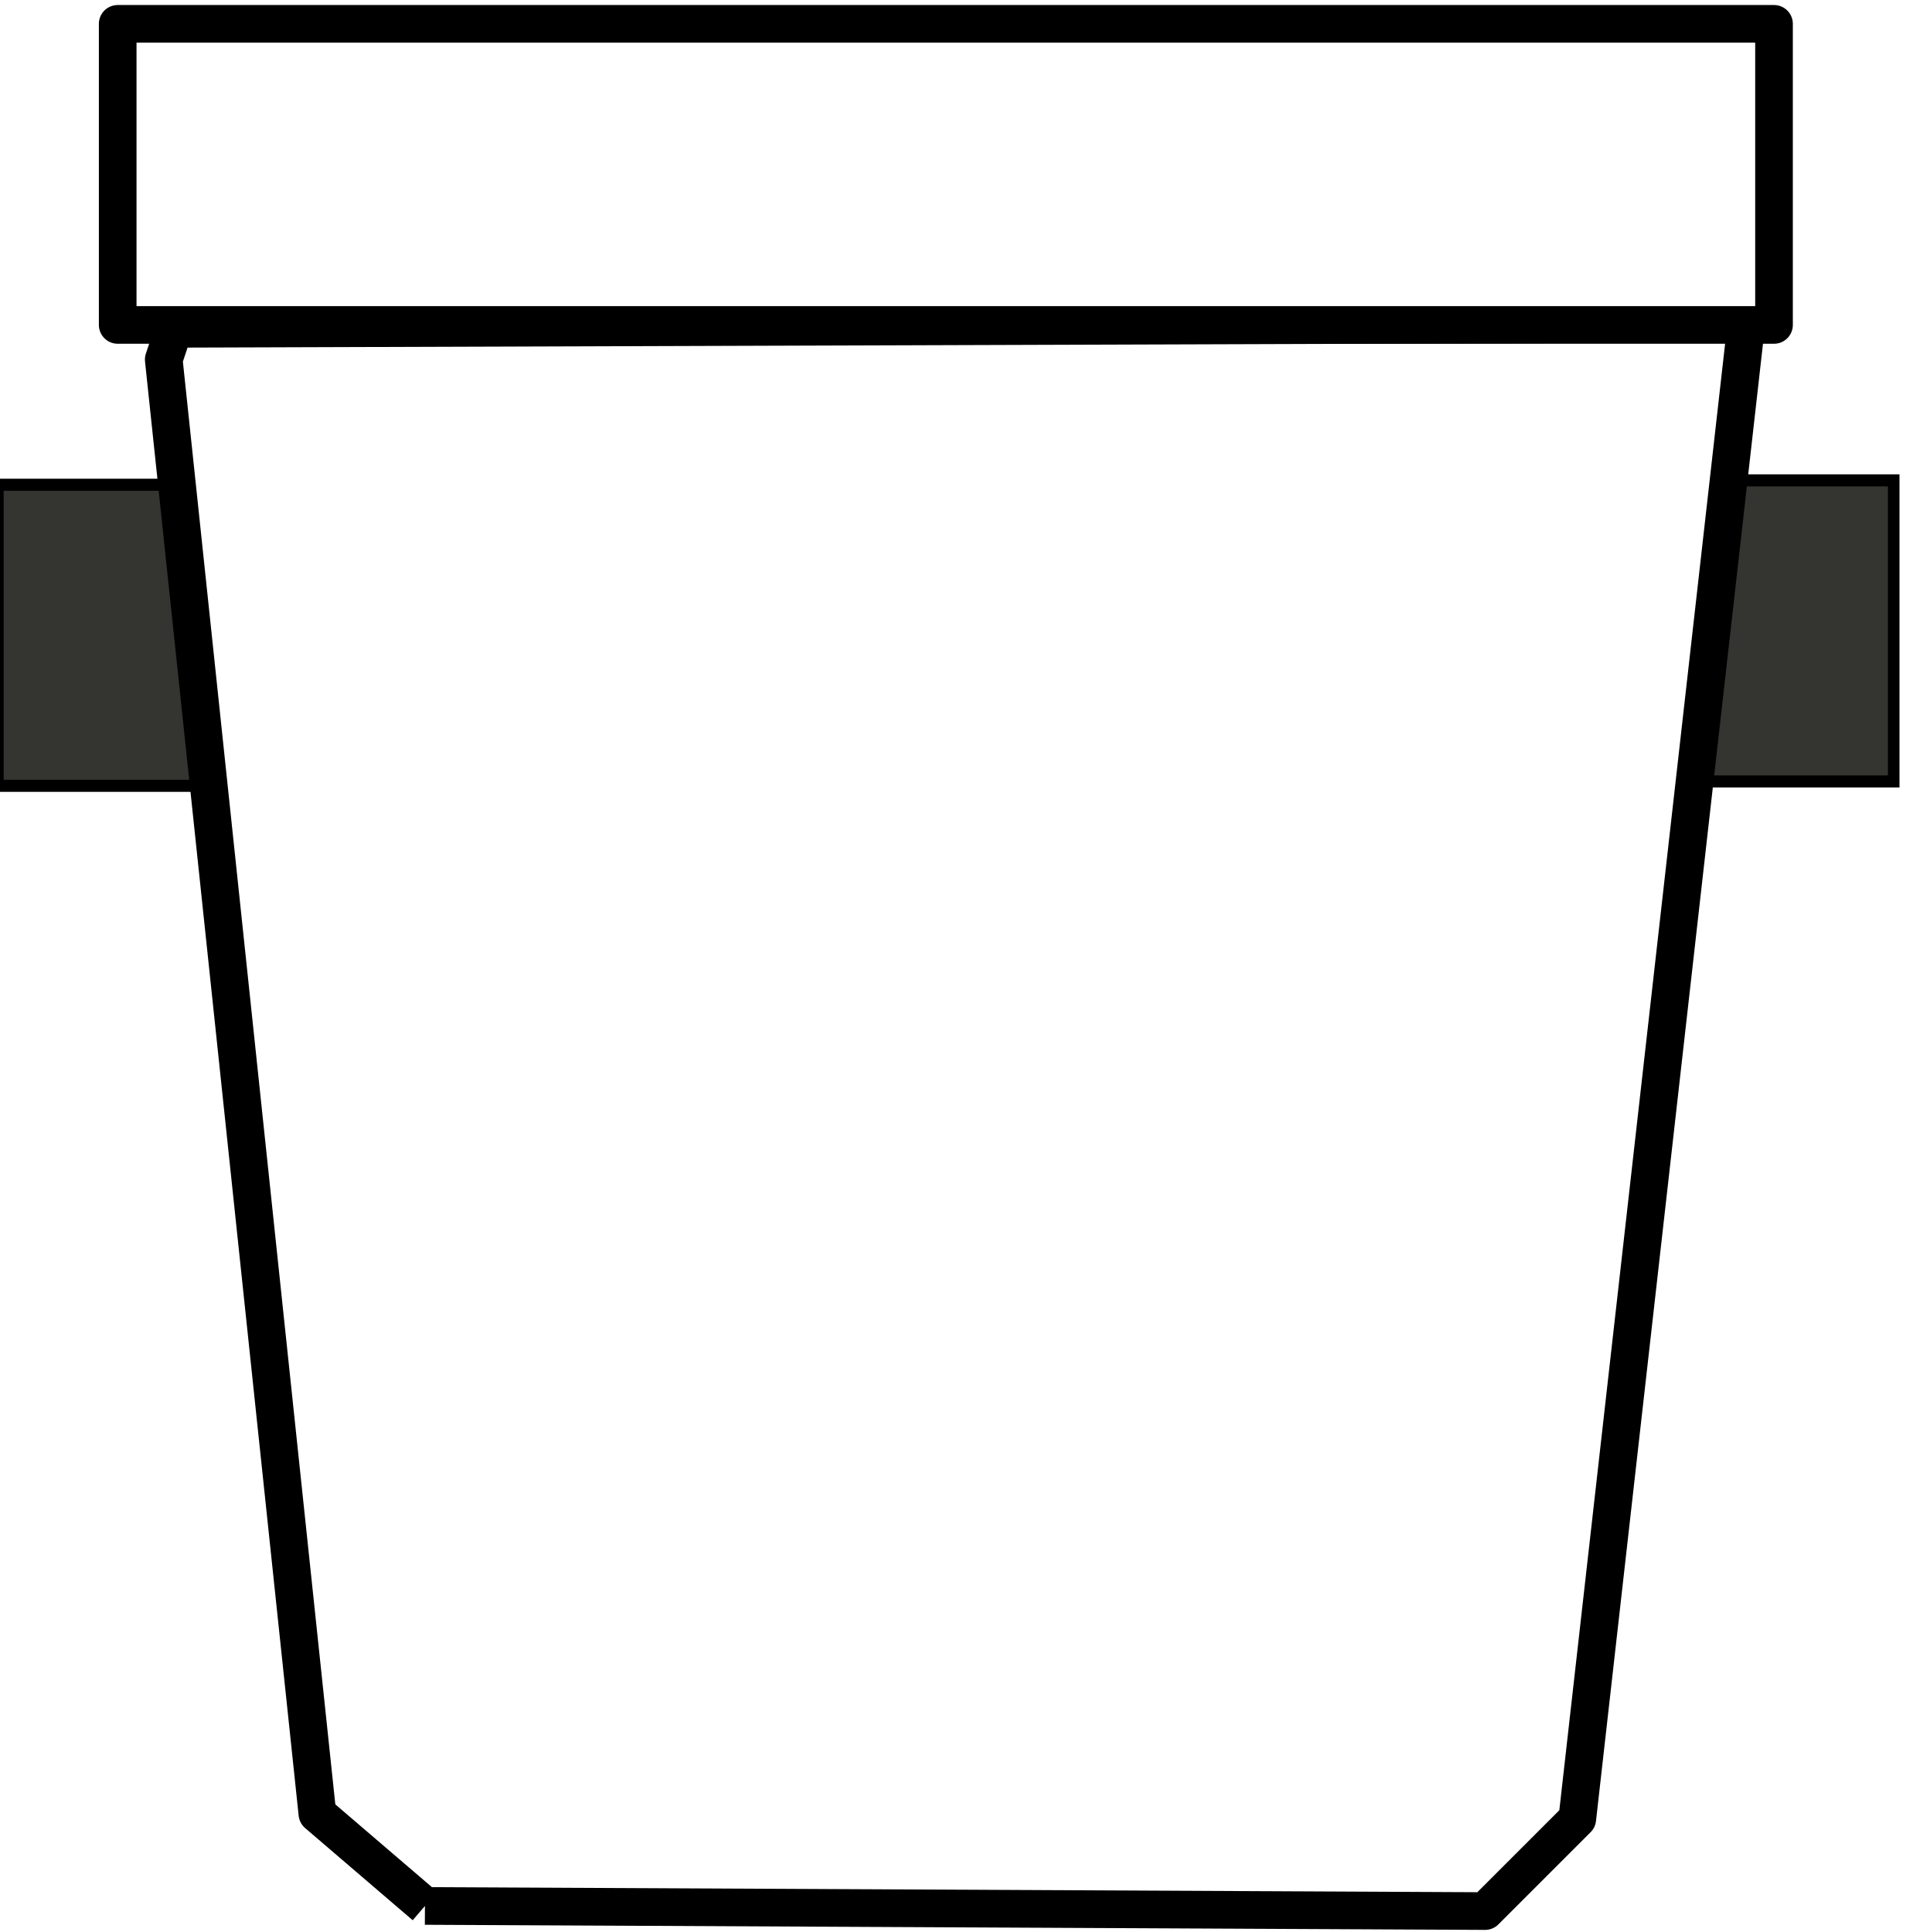
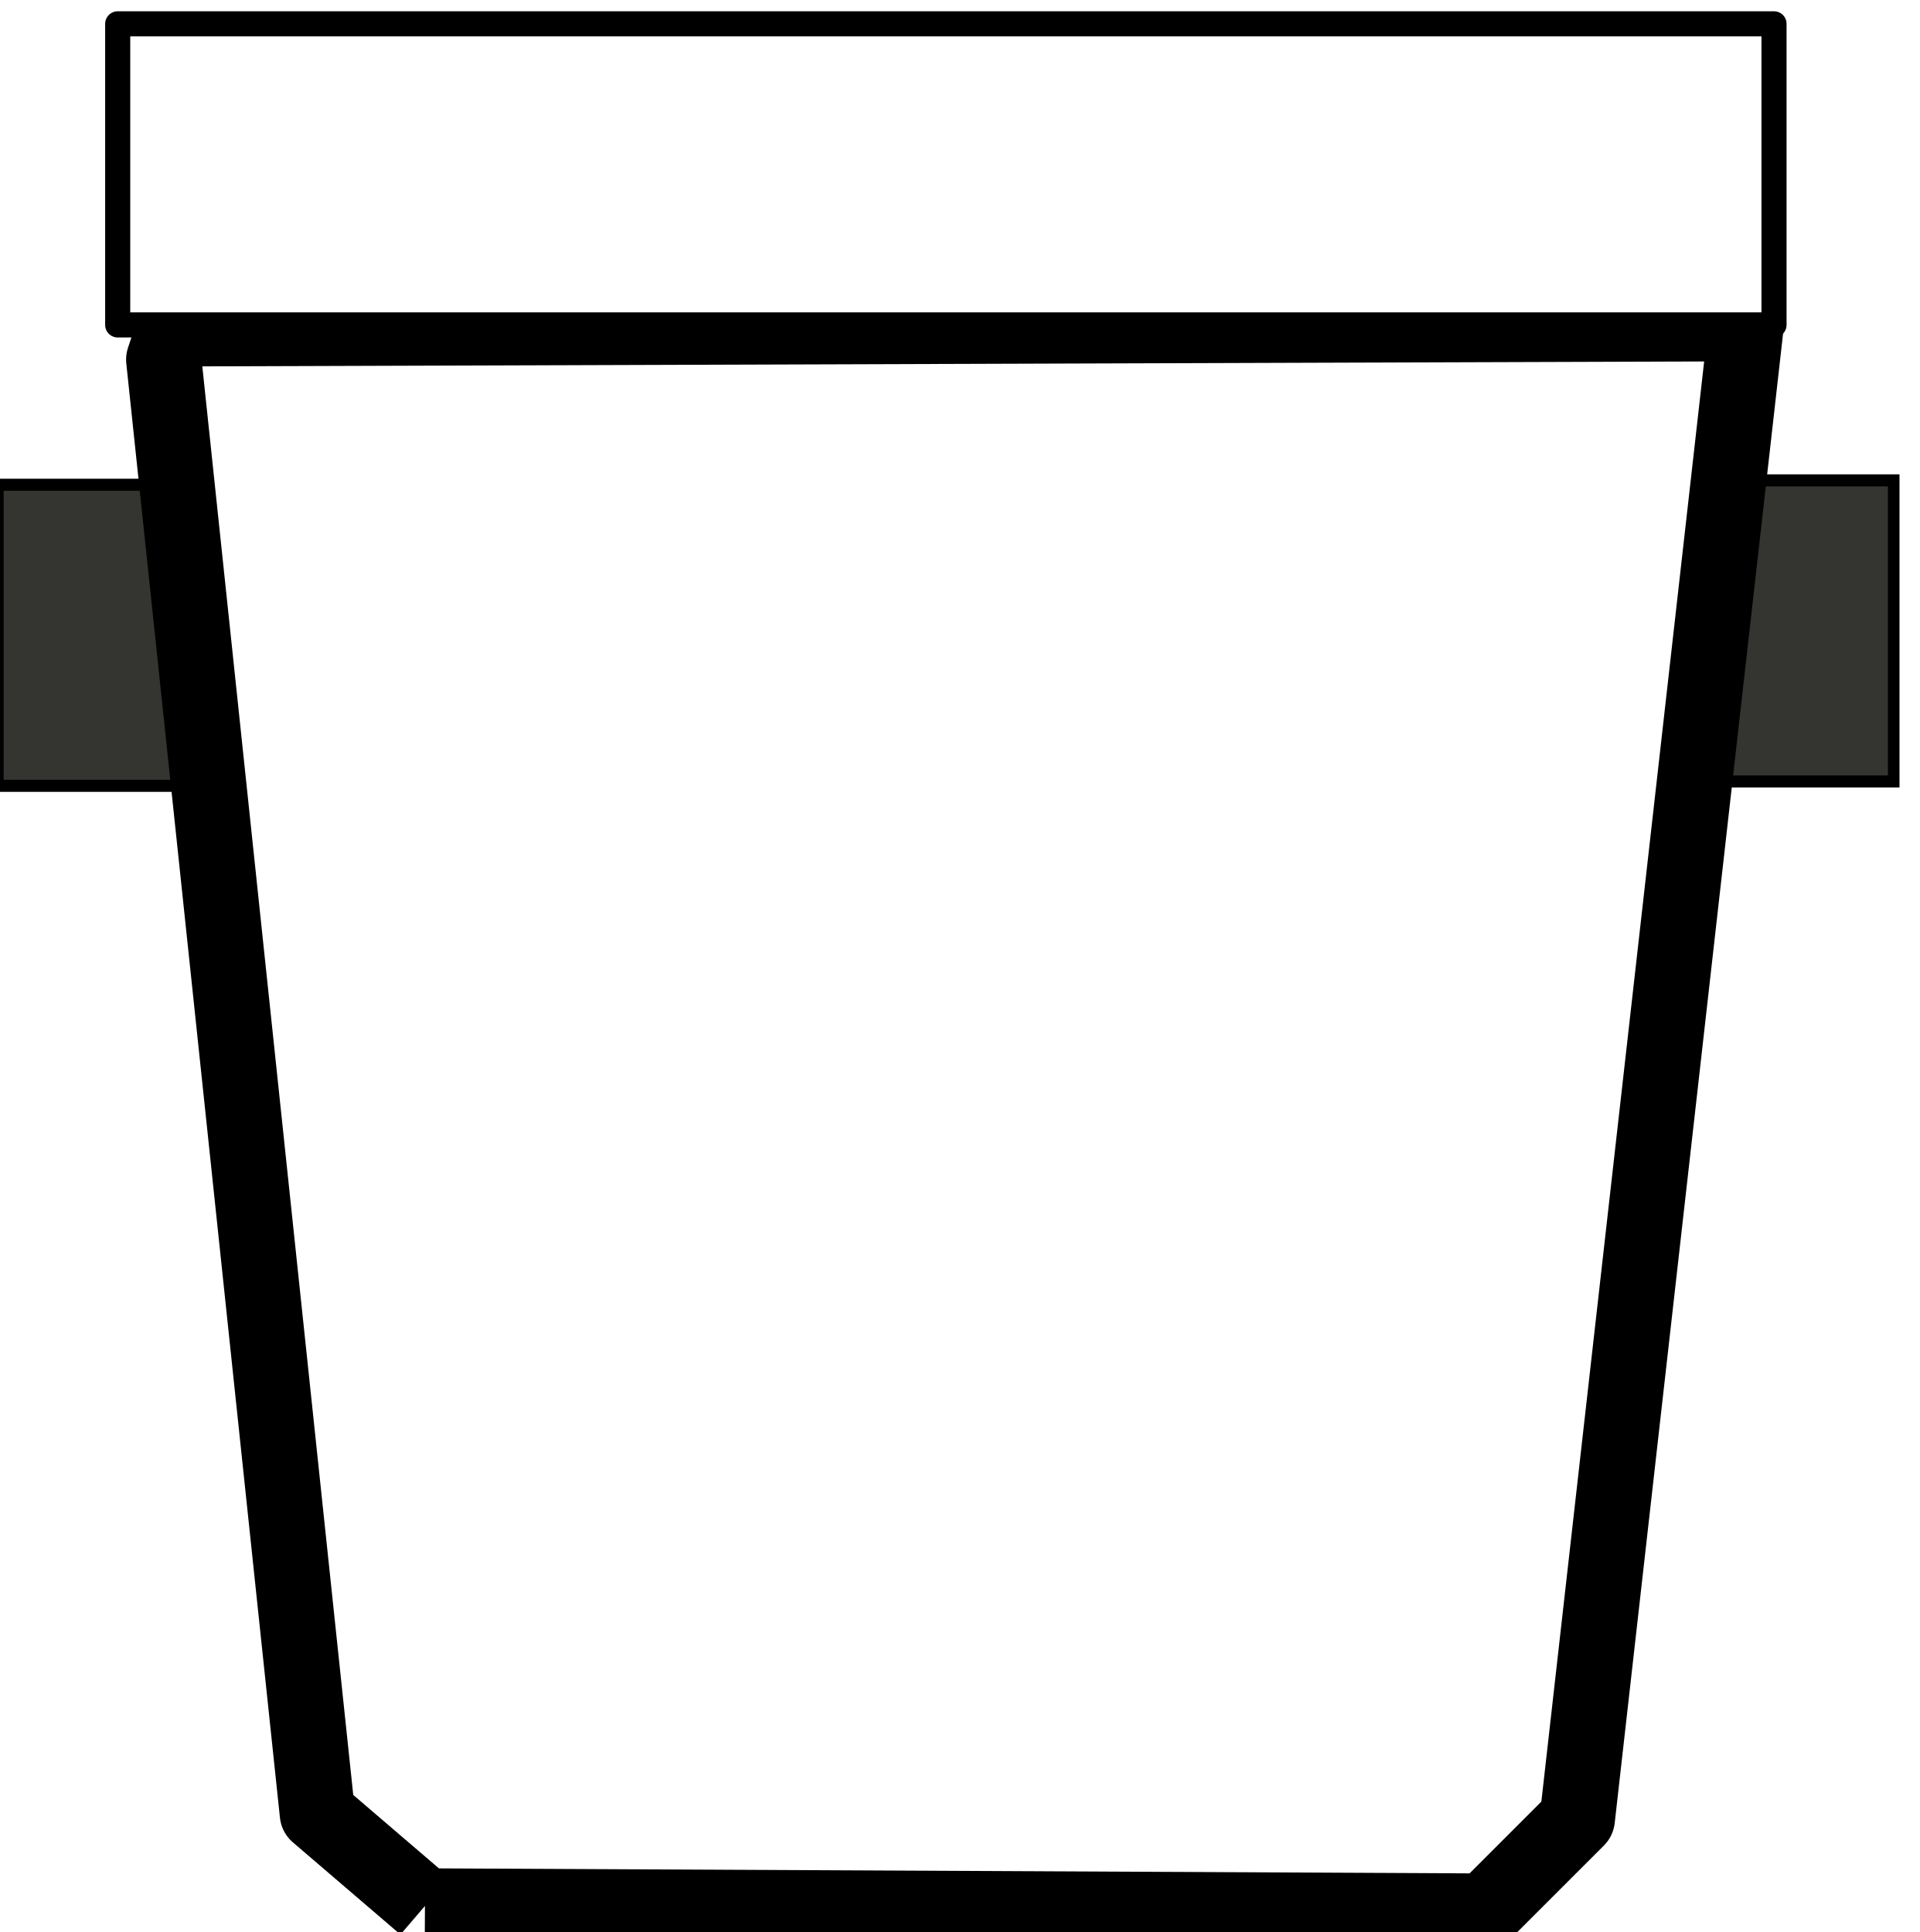
<svg xmlns="http://www.w3.org/2000/svg" version="1.1" width="153" height="154" viewBox="0 0 153 154" xml:space="preserve">
  <defs />
  <g transform="matrix(1 0 0 1 75.38 77.12)">
    <g style="">
      <g transform="matrix(0.23 0 0 0.24 -64.05 -26.48)">
        <polygon style="stroke: rgb(0,0,0); stroke-width: 4; stroke-dasharray: none; stroke-linecap: butt; stroke-dashoffset: 0; stroke-linejoin: round; stroke-miterlimit: 4; fill: rgb(52,52,48); fill-rule: nonzero; opacity: 1;" points="-50,-50 -50,50 50,50 50,-50 " />
      </g>
      <g transform="matrix(0.23 0 0 0.24 64.04 -26.83)">
        <polygon style="stroke: rgb(0,0,0); stroke-width: 4; stroke-dasharray: none; stroke-linecap: butt; stroke-dashoffset: 0; stroke-linejoin: miter; stroke-miterlimit: 4; fill: rgb(52,52,48); fill-rule: nonzero; opacity: 1;" points="-50,-50 -50,50 50,50 50,-50 " />
      </g>
      <g transform="matrix(1 0 0 1 0.73 11.95)">
        <linearGradient id="SVGID_746" gradientUnits="userSpaceOnUse" gradientTransform="matrix(1 0 0 1 109.96 204.08)" x1="0" y1="63.265" x2="126.122" y2="63.265">
          <stop offset="0%" style="stop-color:rgba(255, 255, 255, 1);" />
          <stop offset="74.043%" style="stop-color:rgba(255, 255, 255, 1);" />
        </linearGradient>
-         <path style="stroke: rgb(0,0,0); stroke-width: 3; stroke-dasharray: none; stroke-linecap: butt; stroke-dashoffset: 0; stroke-linejoin: round; stroke-miterlimit: 4; fill: url(#SVGID_746); fill-rule: nonzero; opacity: 1;" transform=" translate(-173.02, -267.35)" d="M 130.776 330.204 L 122.204 322.857 L 109.959 206.939 L 110.776 204.49 L 236.082 204.082 L 222.612 323.265 L 215.265 330.612 L 130.776 330.204" stroke-linecap="round" />
+         <path style="stroke: rgb(0,0,0); stroke-width: 6; stroke-dasharray: none; stroke-linecap: butt; stroke-dashoffset: 0; stroke-linejoin: round; stroke-miterlimit: 4; fill: url(#SVGID_746); fill-rule: nonzero; opacity: 1;" transform=" translate(-173.02, -267.35)" d="M 130.776 330.204 L 122.204 322.857 L 109.959 206.939 L 110.776 204.49 L 236.082 204.082 L 222.612 323.265 L 215.265 330.612 L 130.776 330.204" stroke-linecap="round" />
      </g>
      <g transform="matrix(1.32 0 0 0.24 0 -63.22)">
        <linearGradient id="SVGID_2201" gradientUnits="userSpaceOnUse" gradientTransform="matrix(1 0 0 1 -50 -50)" x1="0" y1="50" x2="100" y2="50">
          <stop offset="42.483%" style="stop-color:rgba(255, 255, 255, 1);" />
          <stop offset="100%" style="stop-color:rgba(255, 255, 255, 1);" />
        </linearGradient>
-         <polygon style="stroke: rgb(0,0,0); stroke-width: 3; stroke-dasharray: none; stroke-linecap: butt; stroke-dashoffset: 0; stroke-linejoin: round; stroke-miterlimit: 4; fill: url(#SVGID_2201); fill-rule: nonzero; opacity: 1;" vector-effect="non-scaling-stroke" points="-50,-50 -50,50 50,50 50,-50 " />
+         <polygon style="stroke: rgb(0,0,0); stroke-width: 2; stroke-dasharray: none; stroke-linecap: butt; stroke-dashoffset: 0; stroke-linejoin: round; stroke-miterlimit: 4; fill: url(#SVGID_2201); fill-rule: nonzero; opacity: 1;" vector-effect="non-scaling-stroke" points="-50,-50 -50,50 50,50 50,-50 " />
      </g>
    </g>
  </g>
</svg>
